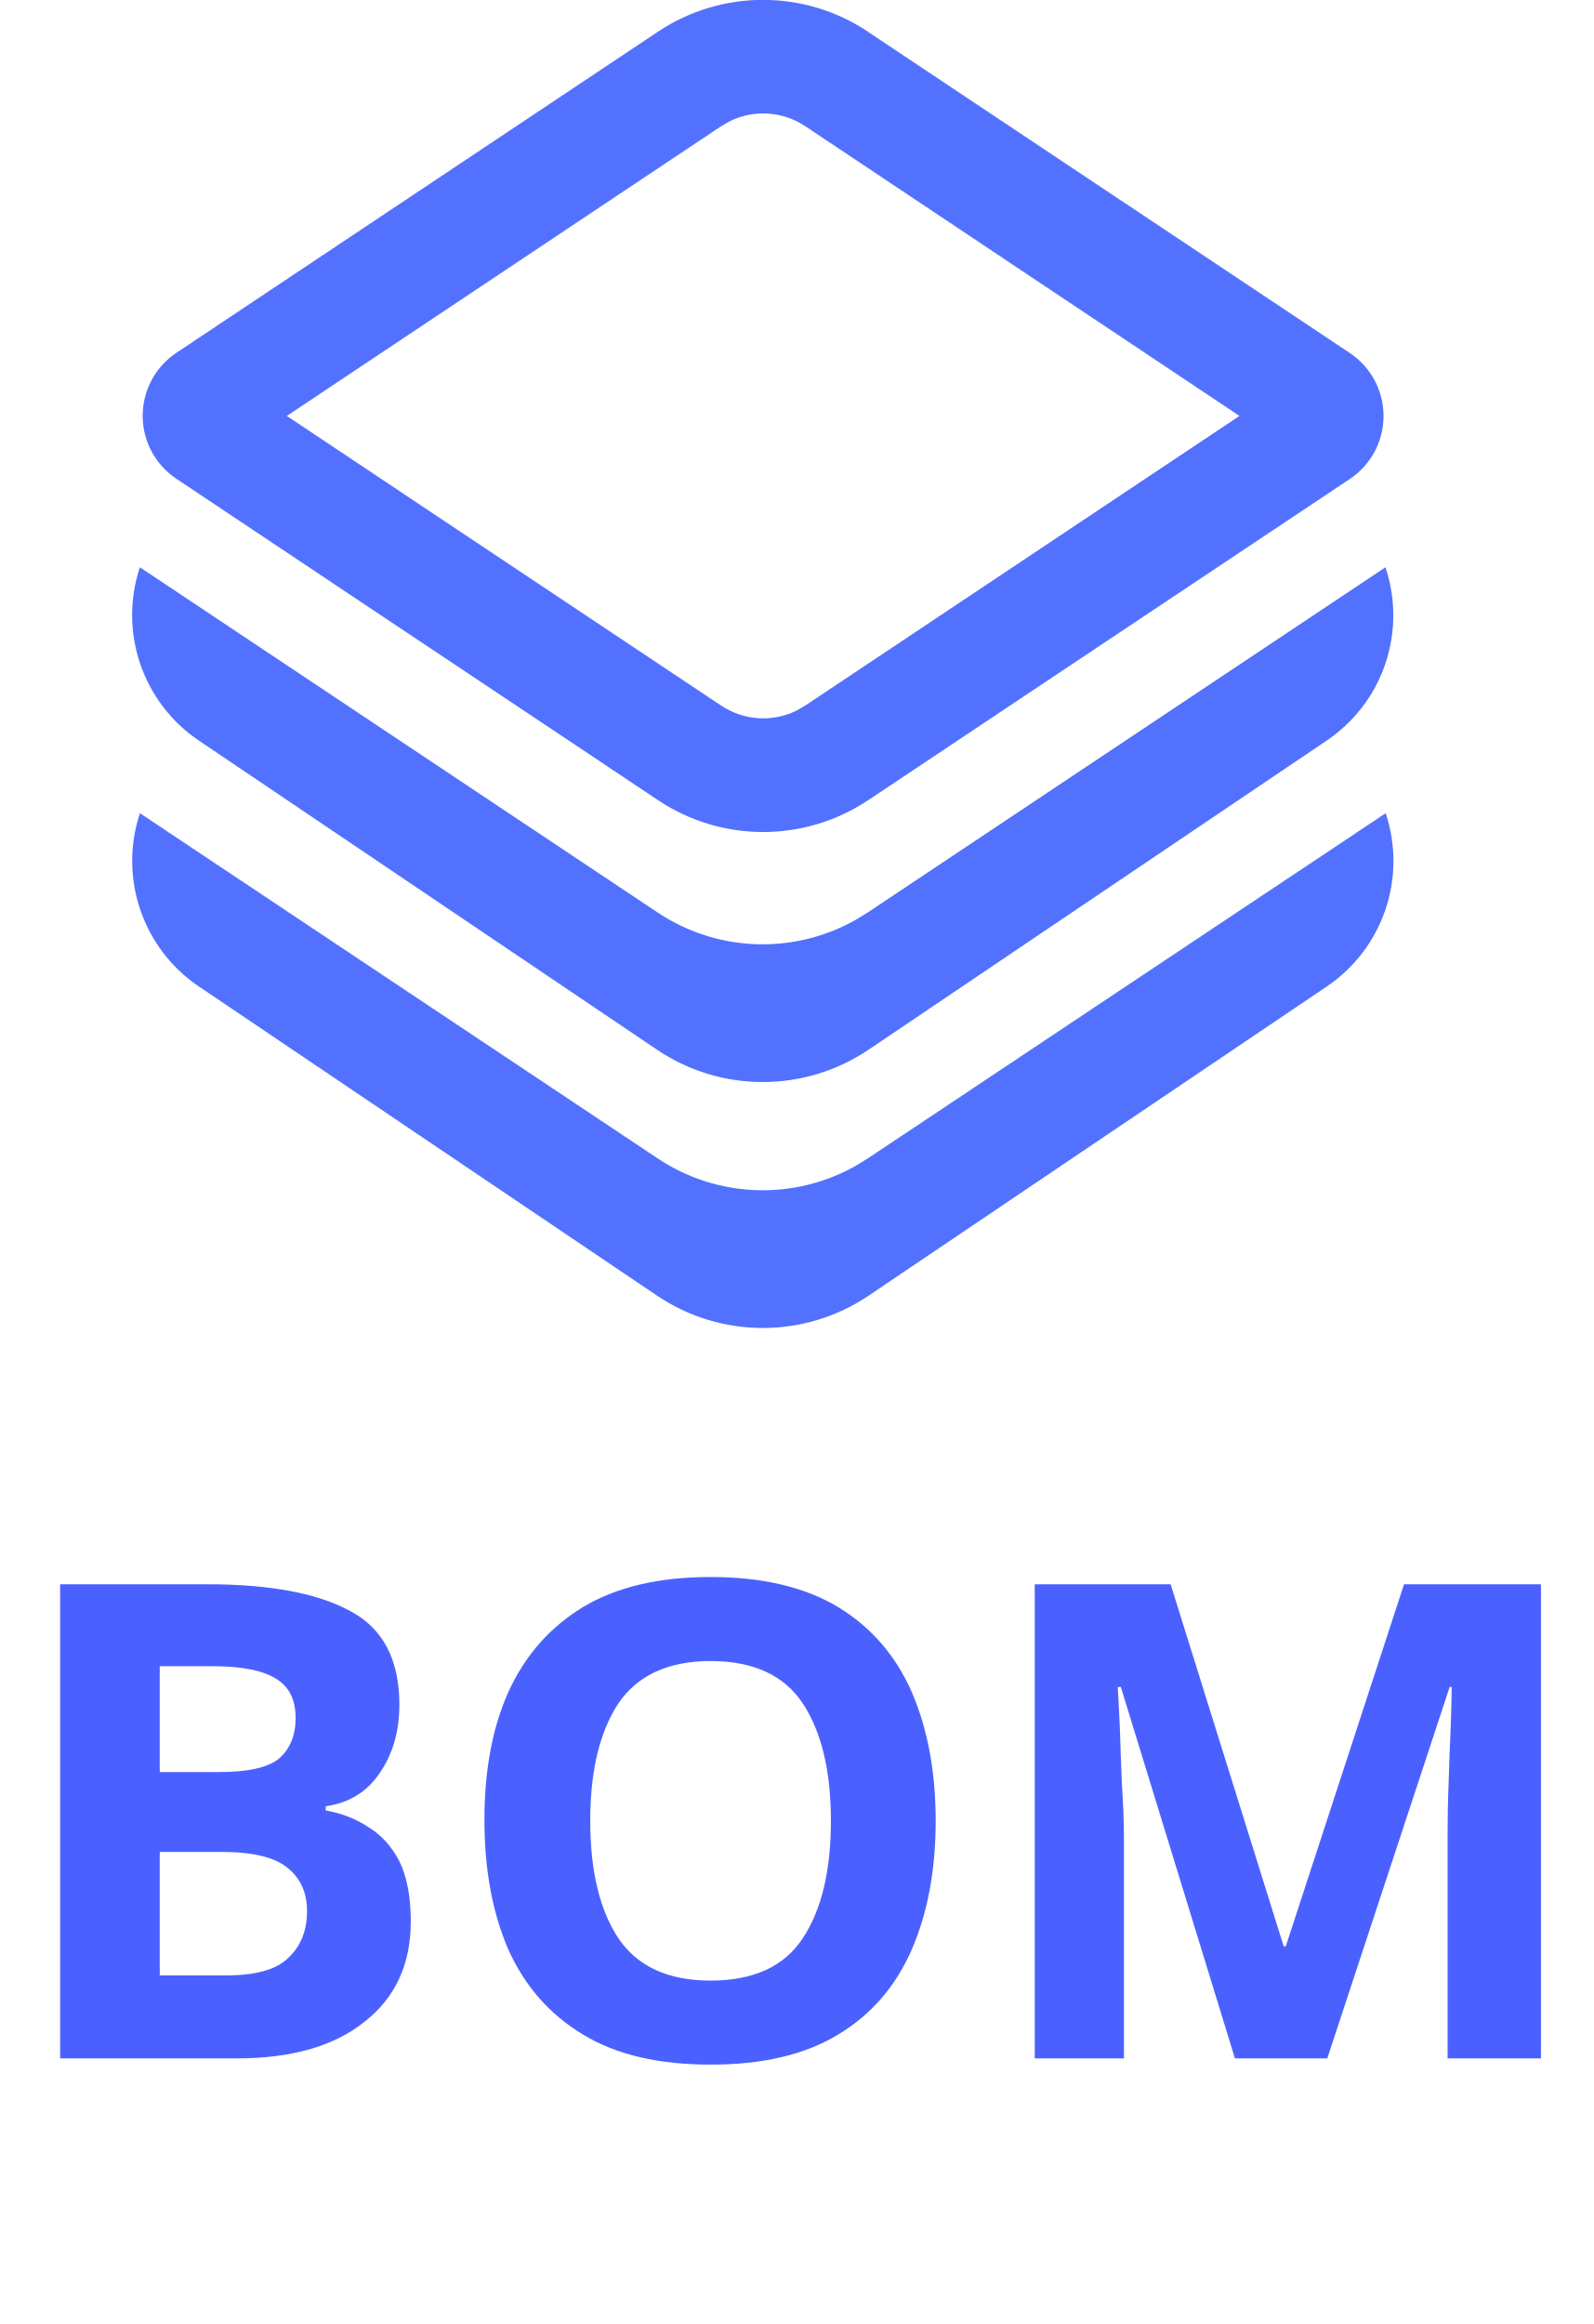
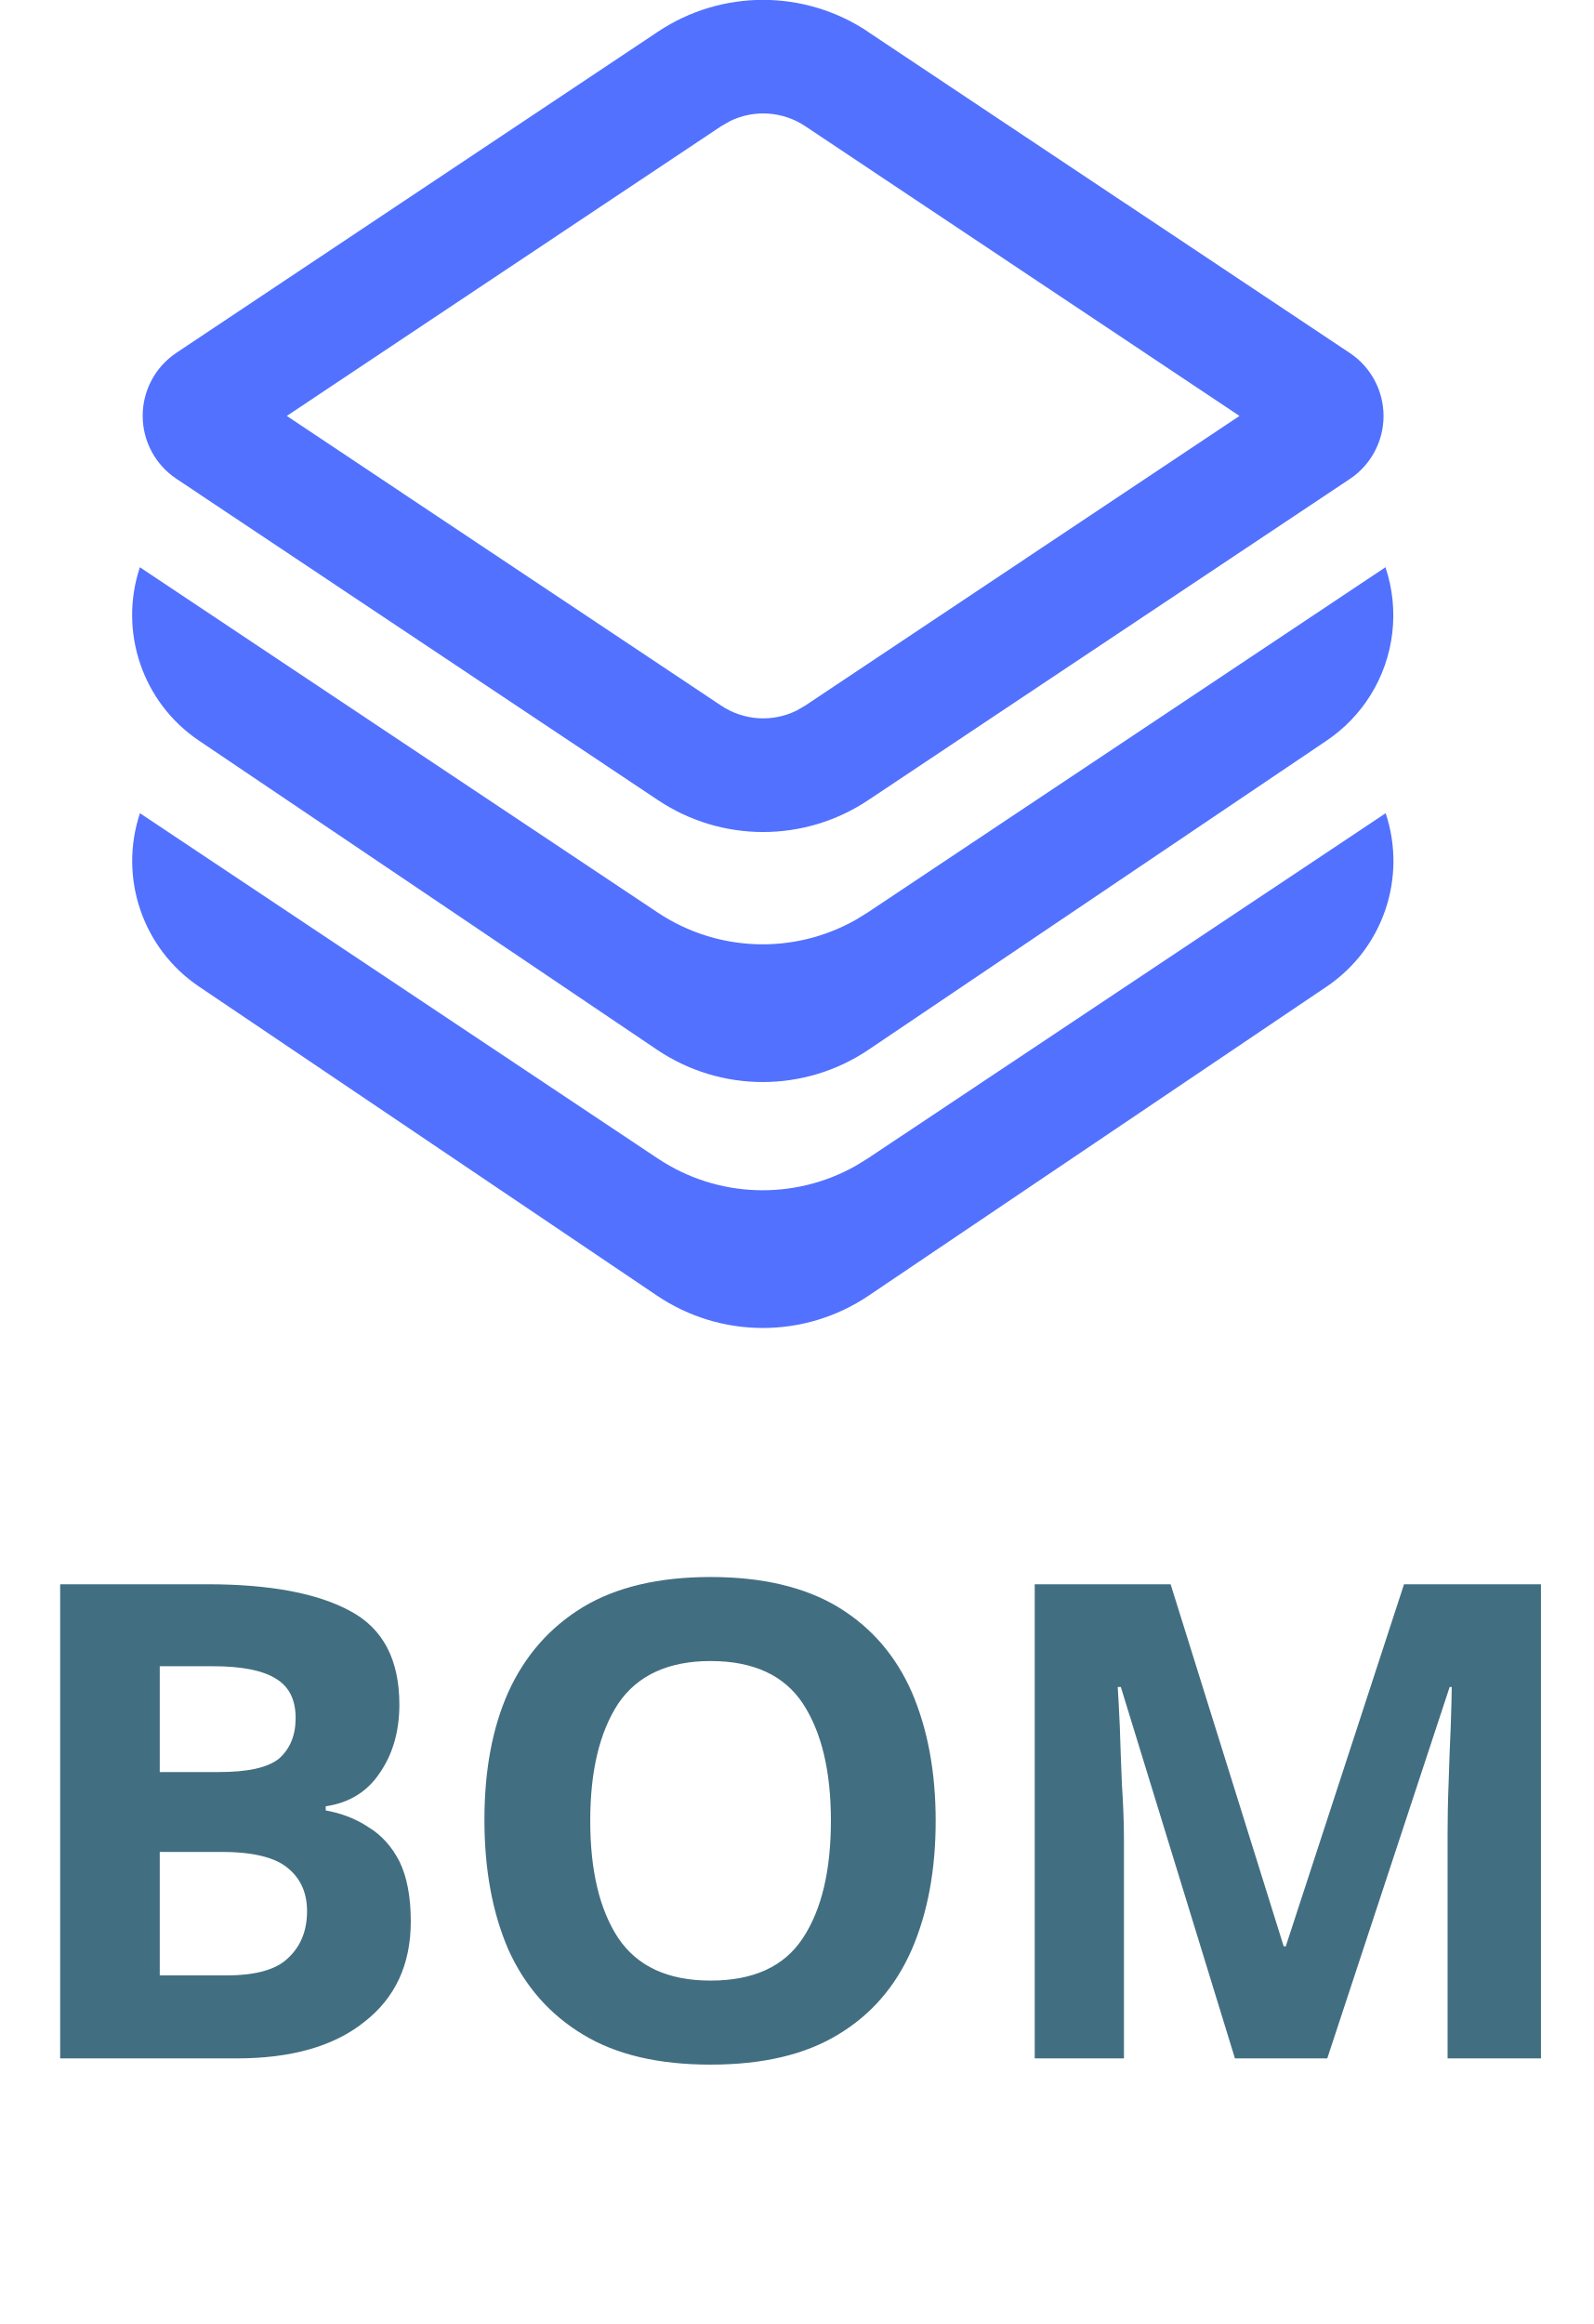
<svg xmlns="http://www.w3.org/2000/svg" width="24" height="35" viewBox="0 0 24 35">
  <g id="Group_3893" data-name="Group 3893" transform="translate(-309 -445)">
    <path id="_8674892_ic_fluent_layer_regular_icon" data-name="8674892_ic_fluent_layer_regular_icon" d="M22.312,13.477a2.282,2.282,0,0,1-.658.681l-6.9,4.655a2.85,2.85,0,0,1-3.189,0l-6.9-4.655a2.281,2.281,0,0,1-.888-2.61l7.8,5.2a2.849,2.849,0,0,0,2.979.112l.183-.112,7.8-5.2A2.275,2.275,0,0,1,22.312,13.477Zm.23,1.775a2.28,2.28,0,0,1-.887,2.61l-6.9,4.655a2.85,2.85,0,0,1-3.189,0l-6.9-4.655a2.281,2.281,0,0,1-.888-2.61l7.8,5.2a2.849,2.849,0,0,0,2.979.112l.183-.112Zm-7.8-11.769L22,8.32a1.14,1.14,0,0,1,0,1.9l-7.255,4.837a2.85,2.85,0,0,1-3.161,0L4.329,10.217a1.14,1.14,0,0,1,0-1.9l7.255-4.837A2.85,2.85,0,0,1,14.745,3.483ZM12.664,4.83l-.132.076L5.99,9.269l6.543,4.363a1.14,1.14,0,0,0,1.133.076l.132-.076,6.542-4.363L13.8,4.906A1.14,1.14,0,0,0,12.664,4.83Z" transform="translate(307.33 441.995)" fill="#5271ff" />
-     <text id="BOM" transform="translate(309 476)" fill="#4b61ff" font-size="10" font-family="Poppins-SemiBold, Poppins" font-weight="600">
+     <text id="BOM" transform="translate(309 476)" fill="#426e81" font-size="10" font-family="Poppins-SemiBold, Poppins" font-weight="600">
      <tspan x="0" y="0">BOM</tspan>
    </text>
  </g>
</svg>
